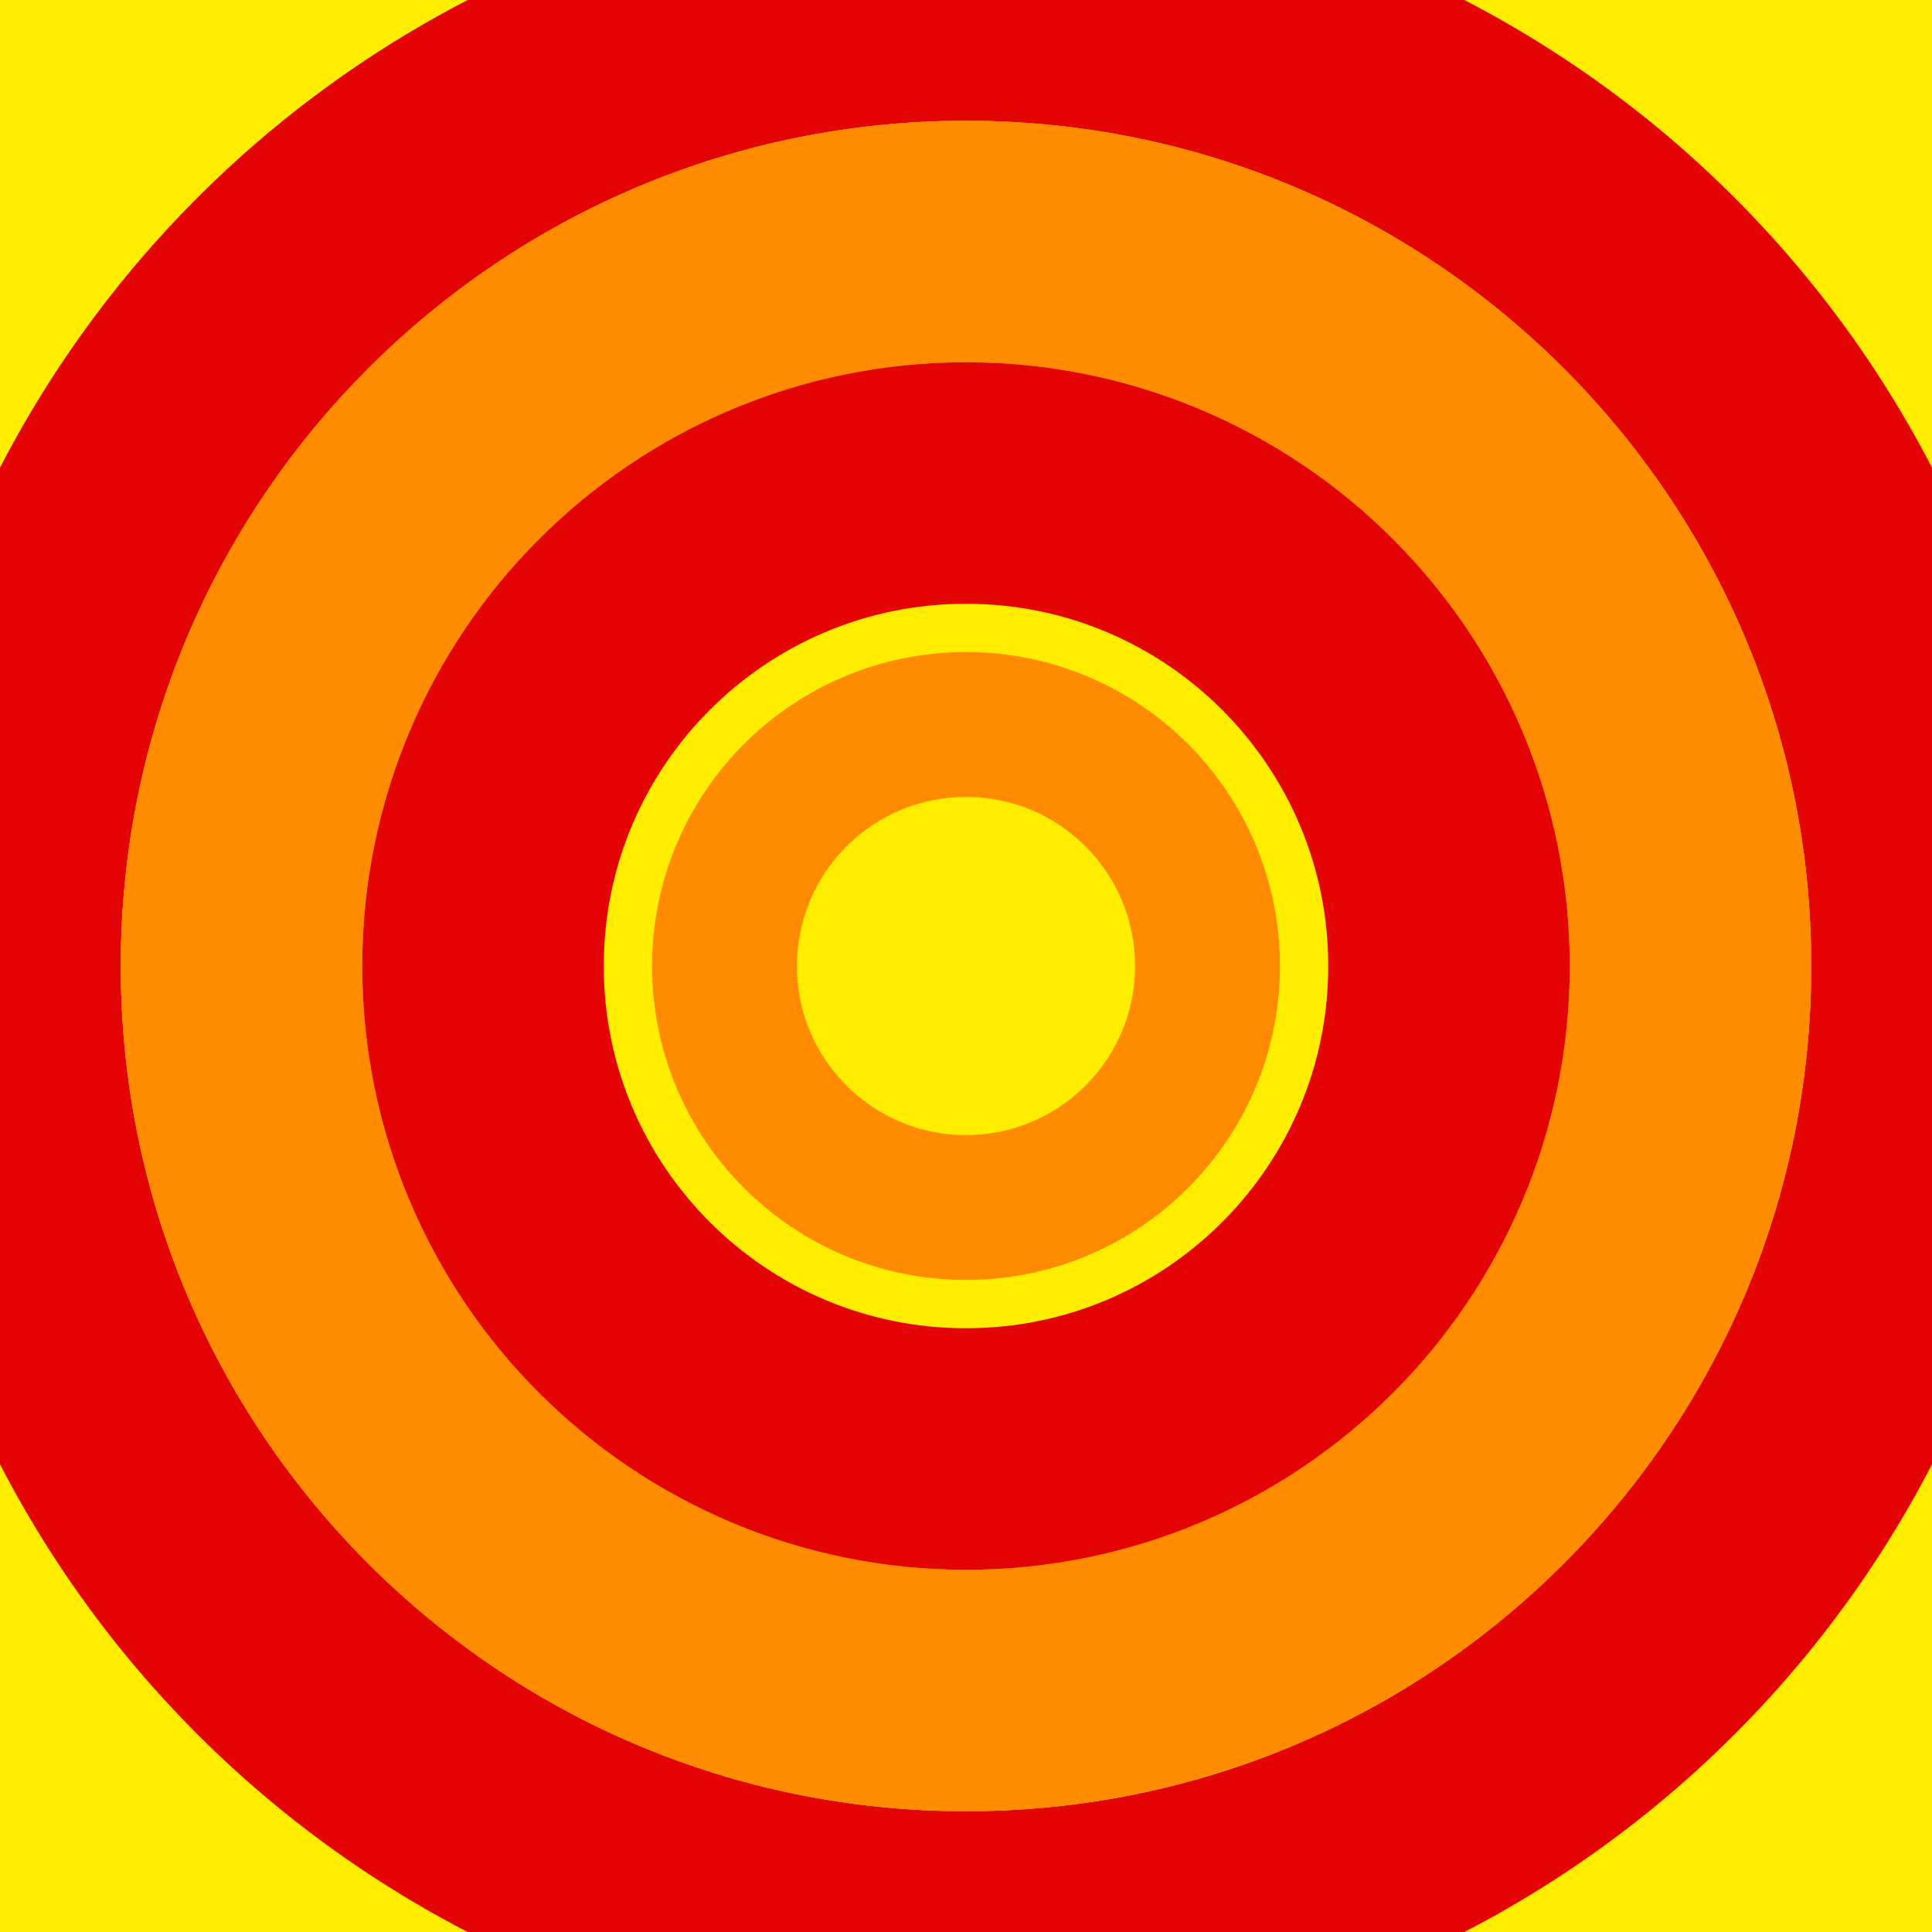
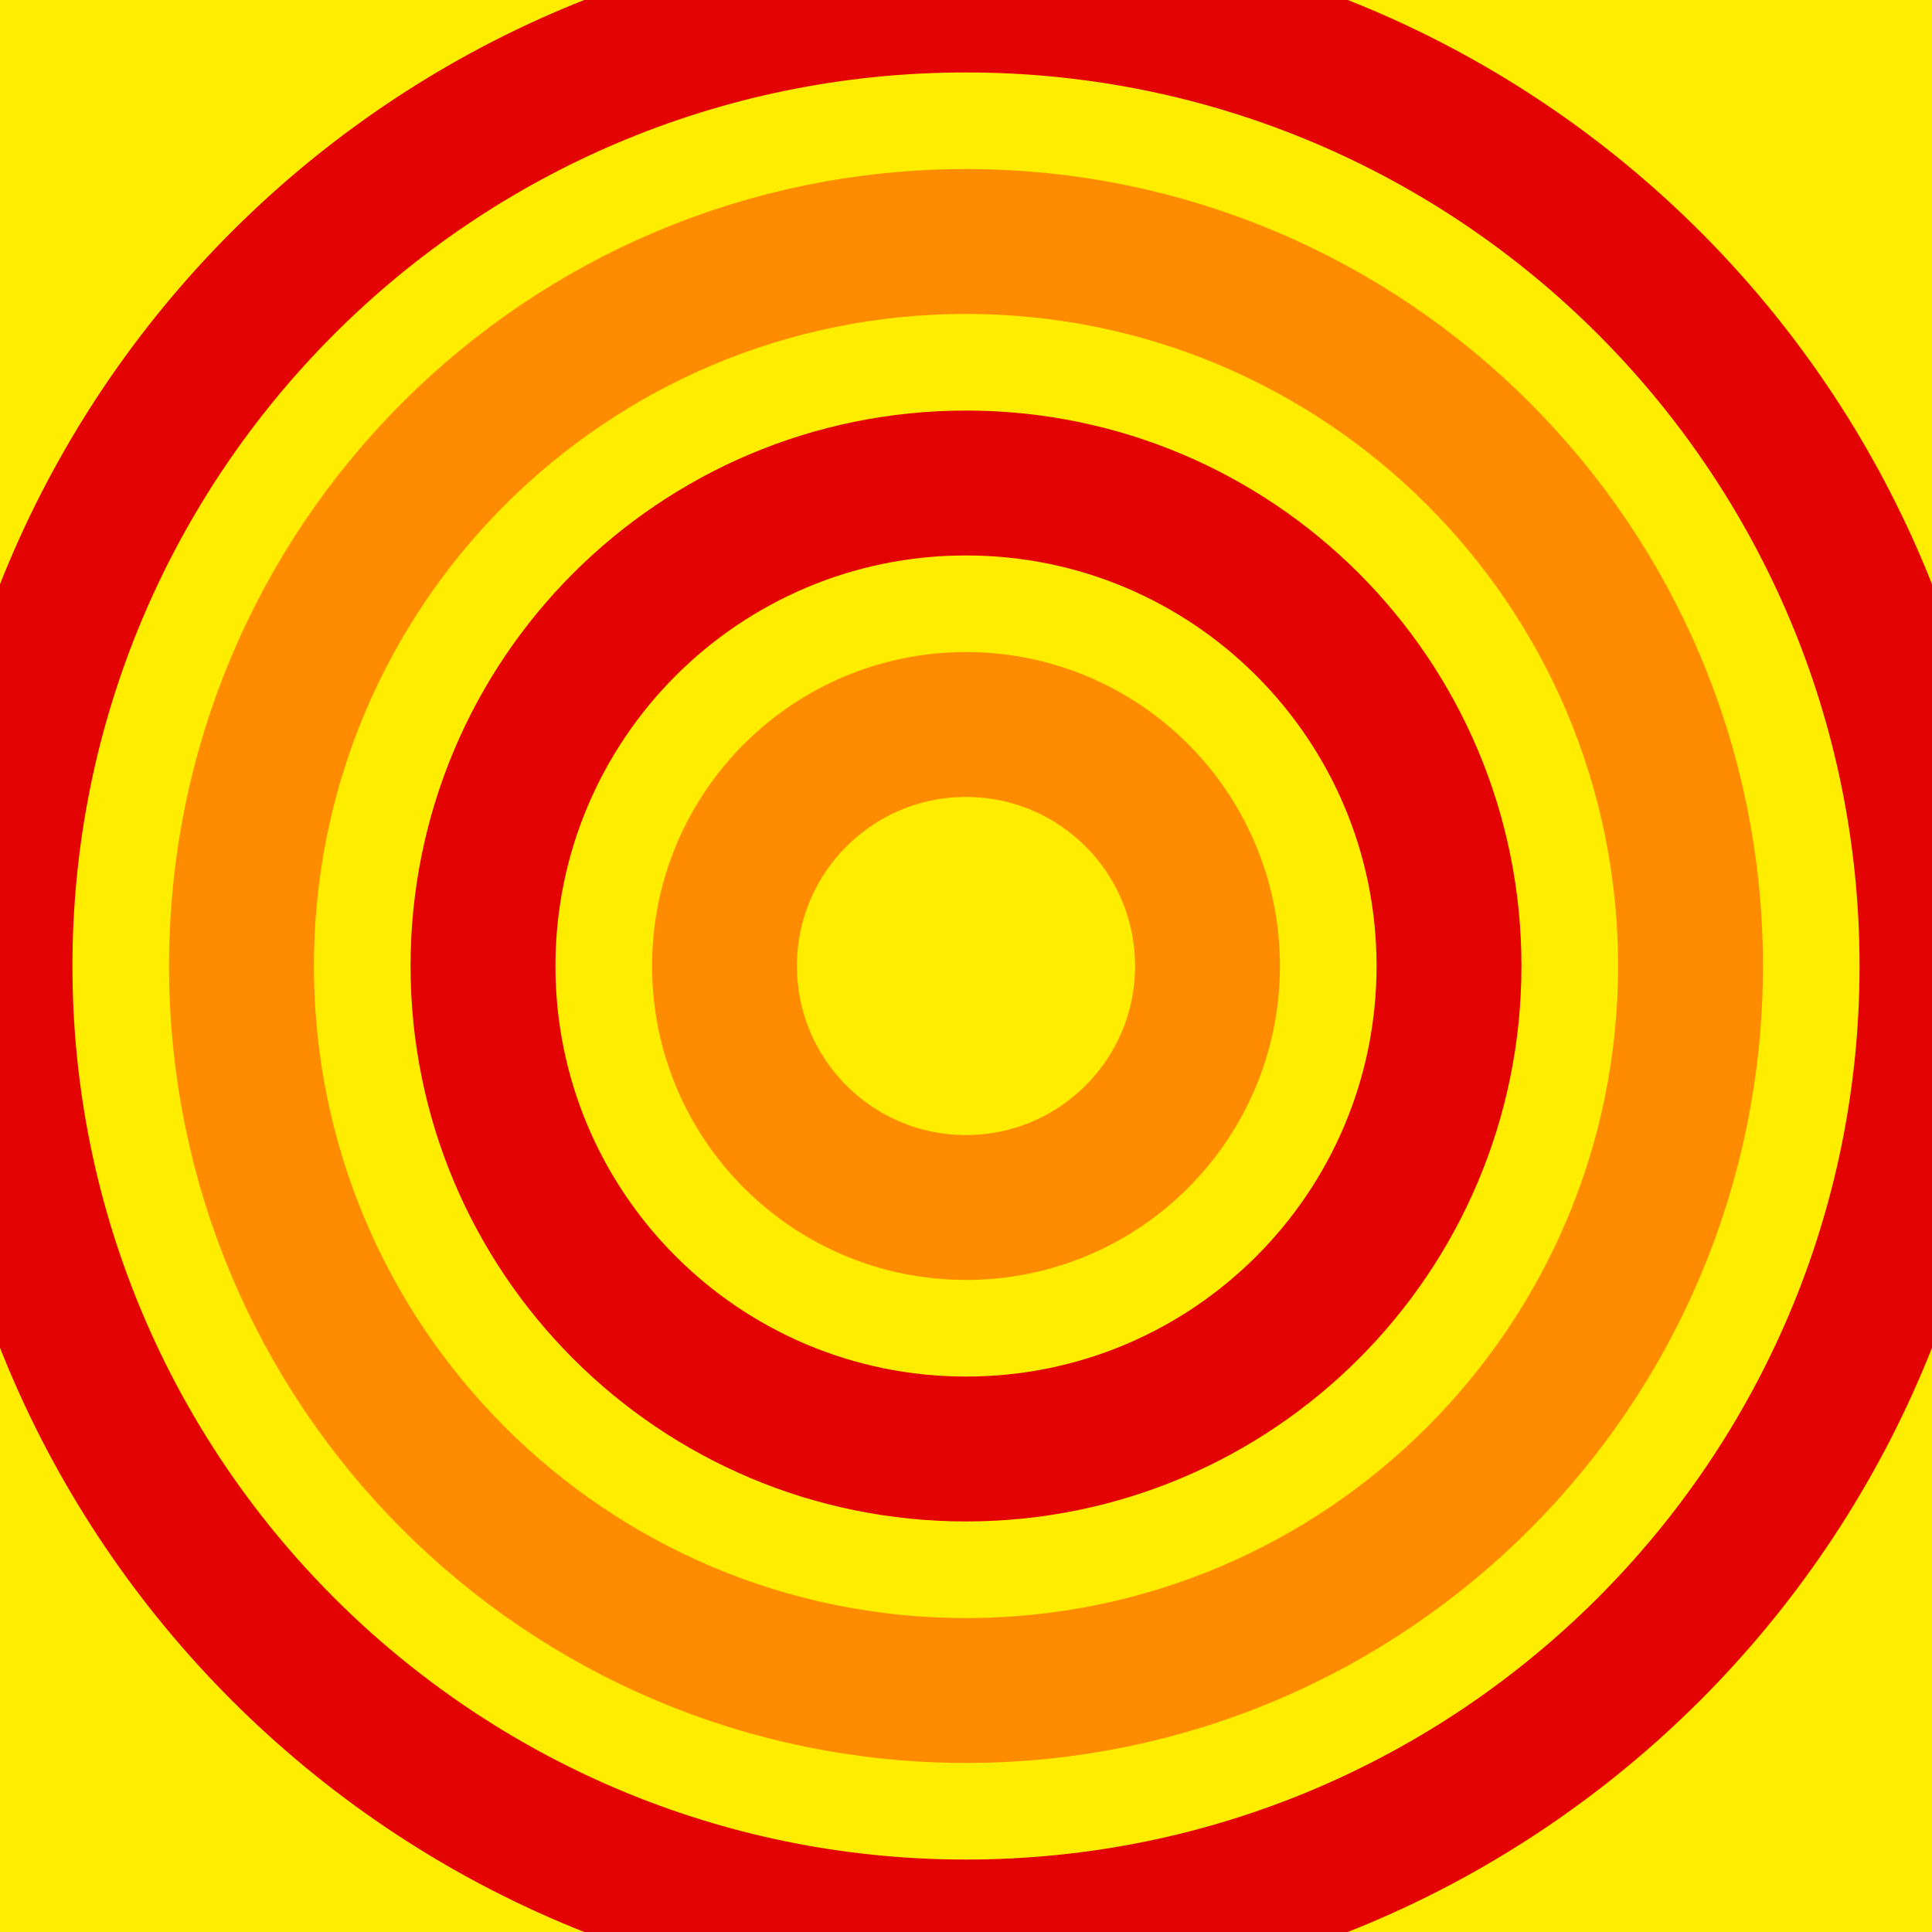
<svg xmlns="http://www.w3.org/2000/svg" width="150" height="150" viewBox="0 0 150 150">
  <rect width="150" height="150" fill="#FFED00" />
-   <circle cx="75" cy="75" r="75" fill="none" stroke="#E40303" stroke-width="18.75" />
-   <circle cx="75" cy="75" r="56.25" fill="none" stroke="#FF8C00" stroke-width="18.75" />
-   <circle cx="75" cy="75" r="37.5" fill="none" stroke="#E40303" stroke-width="18.75" />
+   <circle cx="75" cy="75" r="75" fill="none" stroke="#E40303" stroke-width="11.25" />
+   <circle cx="75" cy="75" r="56.25" fill="none" stroke="#FF8C00" stroke-width="11.25" />
+   <circle cx="75" cy="75" r="37.5" fill="none" stroke="#E40303" stroke-width="11.25" />
  <circle cx="75" cy="75" r="18.75" fill="none" stroke="#FF8C00" stroke-width="11.25" />
</svg>
